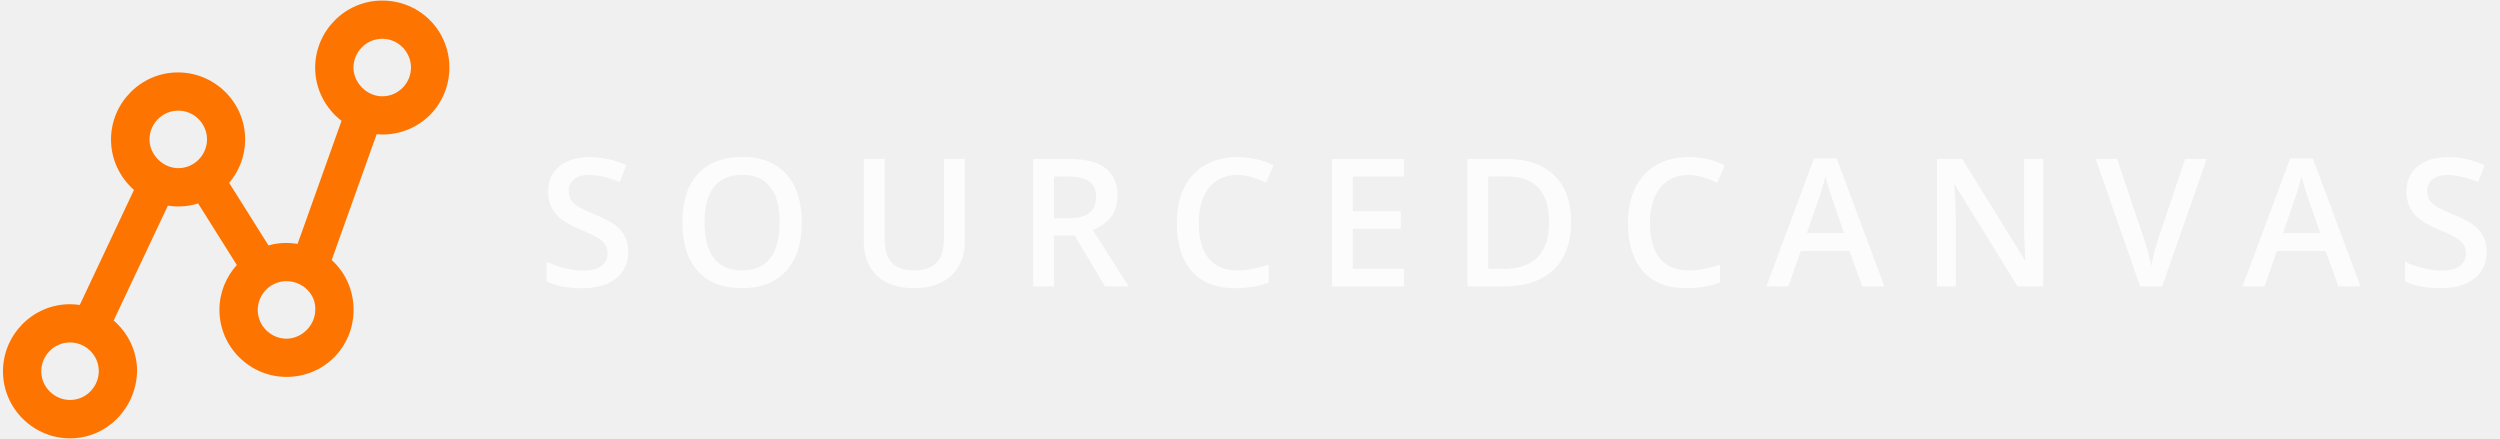
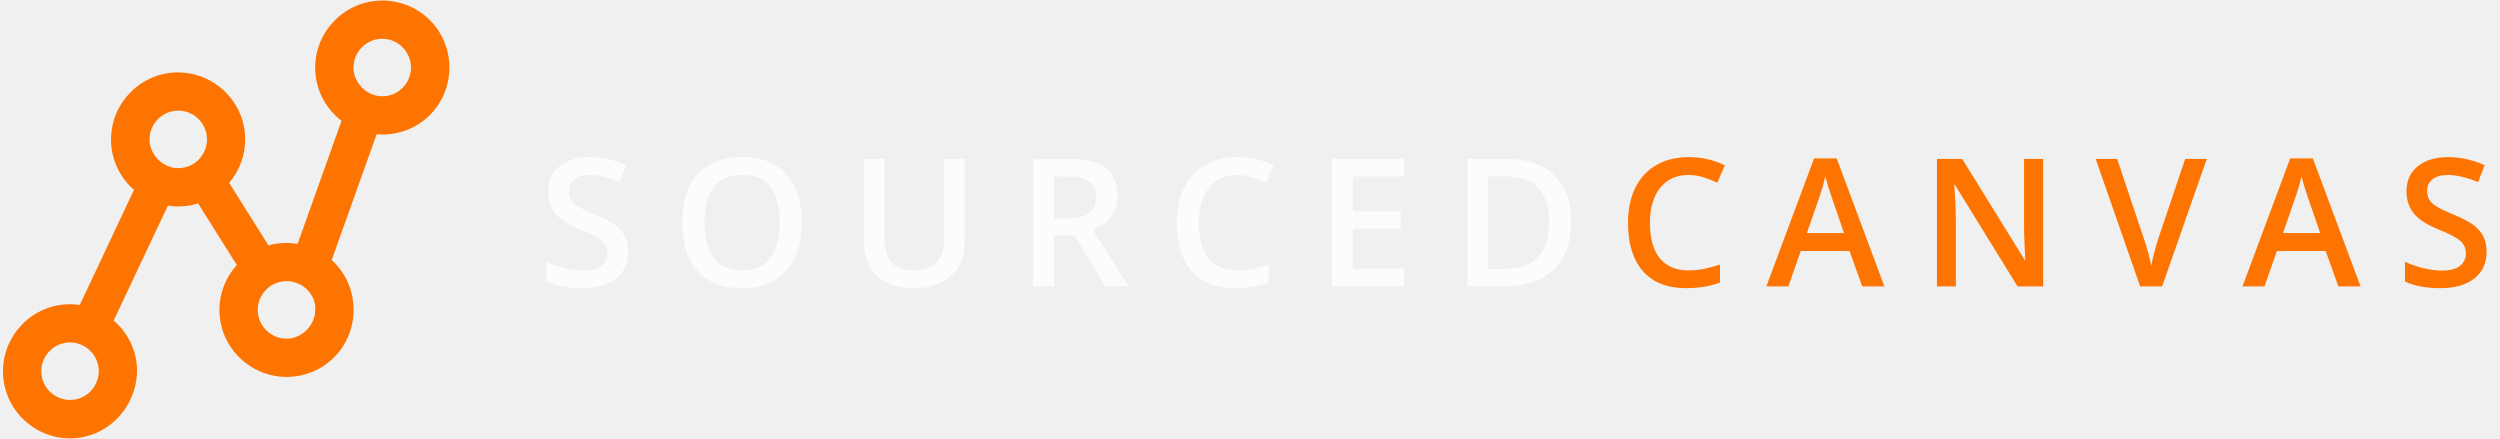
<svg xmlns="http://www.w3.org/2000/svg" width="336" height="59" viewBox="0 0 336 59" fill="none">
  <path d="M51.372 0.076C46.347 0.076 42.358 4.201 42.358 9.09C42.358 12.017 43.766 14.598 45.902 16.24L40 32.774C39.518 32.7 39.012 32.651 38.493 32.651C37.654 32.651 36.851 32.762 36.085 32.984L30.8 24.575C32.146 22.995 32.949 20.957 32.949 18.747C32.949 13.721 28.825 9.733 23.935 9.733C18.909 9.733 14.92 13.857 14.92 18.747C14.92 21.463 16.131 23.871 18.008 25.526L10.722 40.986C10.29 40.924 9.858 40.887 9.413 40.887C4.387 40.887 0.399 45.011 0.399 49.901C0.399 54.927 4.523 58.916 9.413 58.916C14.303 58.916 18.291 54.927 18.427 49.901C18.427 47.16 17.192 44.727 15.278 43.073L22.564 27.637C23.021 27.712 23.478 27.749 23.959 27.749C24.885 27.749 25.787 27.613 26.627 27.341L31.825 35.614C30.38 37.22 29.491 39.344 29.491 41.64C29.491 46.666 33.616 50.655 38.505 50.655C43.531 50.655 47.52 46.666 47.52 41.64C47.52 38.973 46.396 36.59 44.581 34.948L50.619 18.043C50.866 18.068 51.125 18.08 51.385 18.08C56.41 18.08 60.399 14.091 60.399 9.066C60.387 4.065 56.398 0.076 51.372 0.076ZM9.413 53.754C7.351 53.754 5.548 52.075 5.548 49.889C5.548 47.827 7.227 46.024 9.413 46.024C11.475 46.024 13.278 47.703 13.278 49.889C13.266 51.951 11.599 53.754 9.413 53.754ZM20.094 18.735C20.094 16.672 21.774 14.87 23.959 14.87C26.145 14.87 27.824 16.672 27.824 18.735C27.824 20.797 26.145 22.599 23.959 22.599C21.897 22.599 20.094 20.797 20.094 18.735ZM42.37 41.653C42.37 43.715 40.568 45.518 38.505 45.518C36.443 45.518 34.641 43.838 34.641 41.653C34.641 39.591 36.32 37.788 38.505 37.788C40.691 37.788 42.494 39.591 42.37 41.653ZM51.372 12.943C49.31 12.943 47.507 11.14 47.507 9.078C47.507 7.016 49.187 5.213 51.372 5.213C53.558 5.213 55.237 7.016 55.237 9.078C55.237 11.14 53.57 12.943 51.372 12.943Z" fill="#FD7400" />
-   <path d="M84.434 33.844C84.434 35.367 83.883 36.562 82.782 37.429C81.68 38.297 80.161 38.73 78.223 38.73C76.286 38.73 74.7 38.429 73.465 37.828V35.179C74.247 35.547 75.075 35.836 75.95 36.047C76.832 36.258 77.653 36.363 78.411 36.363C79.52 36.363 80.336 36.152 80.86 35.73C81.391 35.308 81.657 34.742 81.657 34.031C81.657 33.39 81.415 32.847 80.93 32.402C80.446 31.957 79.446 31.43 77.93 30.82C76.368 30.187 75.266 29.465 74.626 28.652C73.985 27.84 73.665 26.863 73.665 25.723C73.665 24.293 74.172 23.168 75.188 22.348C76.204 21.527 77.567 21.117 79.278 21.117C80.918 21.117 82.551 21.476 84.176 22.195L83.286 24.48C81.762 23.84 80.403 23.519 79.207 23.519C78.301 23.519 77.614 23.719 77.145 24.117C76.676 24.508 76.442 25.027 76.442 25.676C76.442 26.121 76.536 26.504 76.723 26.824C76.911 27.137 77.219 27.433 77.649 27.715C78.079 27.996 78.852 28.367 79.969 28.828C81.227 29.351 82.149 29.84 82.735 30.293C83.321 30.746 83.751 31.258 84.024 31.828C84.297 32.398 84.434 33.07 84.434 33.844ZM107.761 29.906C107.761 32.695 107.062 34.863 105.664 36.41C104.273 37.957 102.3 38.73 99.746 38.73C97.16 38.73 95.172 37.965 93.781 36.433C92.398 34.894 91.707 32.711 91.707 29.883C91.707 27.055 92.402 24.883 93.793 23.367C95.191 21.851 97.183 21.094 99.769 21.094C102.316 21.094 104.285 21.863 105.675 23.402C107.066 24.941 107.761 27.109 107.761 29.906ZM94.683 29.906C94.683 32.015 95.109 33.617 95.961 34.711C96.812 35.797 98.074 36.34 99.746 36.34C101.41 36.34 102.664 35.801 103.508 34.722C104.359 33.644 104.785 32.039 104.785 29.906C104.785 27.805 104.363 26.211 103.519 25.125C102.683 24.039 101.433 23.496 99.769 23.496C98.09 23.496 96.82 24.039 95.961 25.125C95.109 26.211 94.683 27.805 94.683 29.906ZM129.671 21.363V32.449C129.671 33.715 129.397 34.824 128.85 35.777C128.311 36.722 127.526 37.453 126.495 37.969C125.472 38.476 124.245 38.73 122.815 38.73C120.69 38.73 119.038 38.168 117.858 37.043C116.679 35.918 116.089 34.371 116.089 32.402V21.363H118.901V32.203C118.901 33.617 119.229 34.66 119.886 35.332C120.542 36.004 121.55 36.34 122.909 36.34C125.55 36.34 126.87 34.953 126.87 32.179V21.363H129.671ZM141.654 29.332H143.6C144.904 29.332 145.85 29.09 146.436 28.605C147.022 28.121 147.315 27.402 147.315 26.449C147.315 25.48 146.998 24.785 146.365 24.363C145.733 23.941 144.779 23.73 143.506 23.73H141.654V29.332ZM141.654 31.652V38.496H138.854V21.363H143.693C145.904 21.363 147.541 21.777 148.604 22.605C149.666 23.433 150.197 24.683 150.197 26.355C150.197 28.488 149.088 30.008 146.869 30.914L151.709 38.496H148.522L144.42 31.652H141.654ZM166.294 23.519C164.685 23.519 163.419 24.09 162.497 25.23C161.575 26.371 161.115 27.945 161.115 29.953C161.115 32.054 161.556 33.644 162.439 34.722C163.329 35.801 164.615 36.34 166.294 36.34C167.021 36.34 167.724 36.269 168.404 36.129C169.083 35.98 169.79 35.793 170.525 35.566V37.969C169.181 38.476 167.658 38.73 165.954 38.73C163.447 38.73 161.521 37.972 160.177 36.457C158.833 34.933 158.161 32.758 158.161 29.93C158.161 28.148 158.486 26.59 159.134 25.254C159.79 23.918 160.736 22.894 161.97 22.183C163.204 21.473 164.654 21.117 166.318 21.117C168.068 21.117 169.685 21.484 171.169 22.219L170.161 24.551C169.583 24.277 168.97 24.039 168.322 23.836C167.681 23.625 167.005 23.519 166.294 23.519ZM188.708 38.496H179.016V21.363H188.708V23.73H181.817V28.394H188.274V30.738H181.817V36.117H188.708V38.496ZM211.156 29.765C211.156 32.594 210.371 34.758 208.8 36.258C207.23 37.75 204.968 38.496 202.015 38.496H197.222V21.363H202.519C205.246 21.363 207.367 22.098 208.883 23.566C210.398 25.035 211.156 27.101 211.156 29.765ZM208.203 29.859C208.203 25.758 206.285 23.707 202.449 23.707H200.023V36.14H202.015C206.14 36.14 208.203 34.047 208.203 29.859ZM226.936 23.519C225.327 23.519 224.061 24.09 223.14 25.23C222.218 26.371 221.757 27.945 221.757 29.953C221.757 32.054 222.198 33.644 223.081 34.722C223.972 35.801 225.257 36.34 226.936 36.34C227.663 36.34 228.366 36.269 229.046 36.129C229.725 35.98 230.433 35.793 231.167 35.566V37.969C229.823 38.476 228.3 38.73 226.597 38.73C224.089 38.73 222.163 37.972 220.819 36.457C219.475 34.933 218.804 32.758 218.804 29.93C218.804 28.148 219.128 26.59 219.776 25.254C220.433 23.918 221.378 22.894 222.612 22.183C223.847 21.473 225.296 21.117 226.96 21.117C228.71 21.117 230.327 21.484 231.811 22.219L230.804 24.551C230.225 24.277 229.612 24.039 228.964 23.836C228.323 23.625 227.647 23.519 226.936 23.519ZM250.287 38.496L248.576 33.738H242.025L240.35 38.496H237.397L243.807 21.293H246.854L253.264 38.496H250.287ZM247.838 31.324L246.233 26.66C246.115 26.348 245.951 25.855 245.74 25.183C245.537 24.512 245.397 24.019 245.318 23.707C245.108 24.668 244.799 25.719 244.393 26.859L242.846 31.324H247.838ZM274.599 38.496H271.165L262.74 24.844H262.646L262.704 25.605C262.814 27.058 262.868 28.387 262.868 29.59V38.496H260.325V21.363H263.724L272.126 34.945H272.197C272.181 34.765 272.15 34.113 272.103 32.988C272.056 31.855 272.033 30.973 272.033 30.34V21.363H274.599V38.496ZM293.684 21.363H296.59L290.59 38.496H287.637L281.661 21.363H284.543L288.118 32.015C288.305 32.523 288.504 33.179 288.715 33.984C288.926 34.781 289.063 35.375 289.125 35.765C289.227 35.172 289.383 34.484 289.594 33.703C289.805 32.922 289.977 32.344 290.11 31.969L293.684 21.363ZM314.281 38.496L312.57 33.738H306.019L304.343 38.496H301.39L307.8 21.293H310.847L317.258 38.496H314.281ZM311.832 31.324L310.226 26.66C310.109 26.348 309.945 25.855 309.734 25.183C309.531 24.512 309.39 24.019 309.312 23.707C309.101 24.668 308.793 25.719 308.386 26.859L306.84 31.324H311.832ZM334.198 33.844C334.198 35.367 333.647 36.562 332.546 37.429C331.444 38.297 329.925 38.73 327.987 38.73C326.05 38.73 324.464 38.429 323.229 37.828V35.179C324.011 35.547 324.839 35.836 325.714 36.047C326.597 36.258 327.417 36.363 328.175 36.363C329.284 36.363 330.1 36.152 330.624 35.73C331.155 35.308 331.421 34.742 331.421 34.031C331.421 33.39 331.179 32.847 330.694 32.402C330.21 31.957 329.21 31.43 327.694 30.82C326.132 30.187 325.03 29.465 324.39 28.652C323.749 27.84 323.429 26.863 323.429 25.723C323.429 24.293 323.936 23.168 324.952 22.348C325.968 21.527 327.331 21.117 329.042 21.117C330.683 21.117 332.315 21.476 333.94 22.195L333.05 24.48C331.526 23.84 330.167 23.519 328.972 23.519C328.065 23.519 327.378 23.719 326.909 24.117C326.44 24.508 326.206 25.027 326.206 25.676C326.206 26.121 326.3 26.504 326.487 26.824C326.675 27.137 326.983 27.433 327.413 27.715C327.843 27.996 328.616 28.367 329.733 28.828C330.991 29.351 331.913 29.84 332.499 30.293C333.085 30.746 333.515 31.258 333.788 31.828C334.061 32.398 334.198 33.07 334.198 33.844Z" fill="white" fill-opacity="0.8" />
+   <path d="M84.434 33.844C84.434 35.367 83.883 36.562 82.782 37.429C81.68 38.297 80.161 38.73 78.223 38.73C76.286 38.73 74.7 38.429 73.465 37.828V35.179C74.247 35.547 75.075 35.836 75.95 36.047C76.832 36.258 77.653 36.363 78.411 36.363C79.52 36.363 80.336 36.152 80.86 35.73C81.391 35.308 81.657 34.742 81.657 34.031C81.657 33.39 81.415 32.847 80.93 32.402C80.446 31.957 79.446 31.43 77.93 30.82C76.368 30.187 75.266 29.465 74.626 28.652C73.985 27.84 73.665 26.863 73.665 25.723C73.665 24.293 74.172 23.168 75.188 22.348C76.204 21.527 77.567 21.117 79.278 21.117C80.918 21.117 82.551 21.476 84.176 22.195L83.286 24.48C81.762 23.84 80.403 23.519 79.207 23.519C78.301 23.519 77.614 23.719 77.145 24.117C76.676 24.508 76.442 25.027 76.442 25.676C76.442 26.121 76.536 26.504 76.723 26.824C76.911 27.137 77.219 27.433 77.649 27.715C78.079 27.996 78.852 28.367 79.969 28.828C81.227 29.351 82.149 29.84 82.735 30.293C83.321 30.746 83.751 31.258 84.024 31.828C84.297 32.398 84.434 33.07 84.434 33.844ZM107.761 29.906C107.761 32.695 107.062 34.863 105.664 36.41C104.273 37.957 102.3 38.73 99.746 38.73C97.16 38.73 95.172 37.965 93.781 36.433C92.398 34.894 91.707 32.711 91.707 29.883C91.707 27.055 92.402 24.883 93.793 23.367C95.191 21.851 97.183 21.094 99.769 21.094C102.316 21.094 104.285 21.863 105.675 23.402C107.066 24.941 107.761 27.109 107.761 29.906ZM94.683 29.906C94.683 32.015 95.109 33.617 95.961 34.711C96.812 35.797 98.074 36.34 99.746 36.34C101.41 36.34 102.664 35.801 103.508 34.722C104.359 33.644 104.785 32.039 104.785 29.906C104.785 27.805 104.363 26.211 103.519 25.125C102.683 24.039 101.433 23.496 99.769 23.496C98.09 23.496 96.82 24.039 95.961 25.125C95.109 26.211 94.683 27.805 94.683 29.906ZM129.671 21.363V32.449C129.671 33.715 129.397 34.824 128.85 35.777C128.311 36.722 127.526 37.453 126.495 37.969C125.472 38.476 124.245 38.73 122.815 38.73C120.69 38.73 119.038 38.168 117.858 37.043C116.679 35.918 116.089 34.371 116.089 32.402V21.363H118.901V32.203C118.901 33.617 119.229 34.66 119.886 35.332C120.542 36.004 121.55 36.34 122.909 36.34C125.55 36.34 126.87 34.953 126.87 32.179V21.363H129.671ZM141.654 29.332H143.6C144.904 29.332 145.85 29.09 146.436 28.605C147.022 28.121 147.315 27.402 147.315 26.449C147.315 25.48 146.998 24.785 146.365 24.363C145.733 23.941 144.779 23.73 143.506 23.73H141.654V29.332ZM141.654 31.652V38.496H138.854V21.363H143.693C145.904 21.363 147.541 21.777 148.604 22.605C149.666 23.433 150.197 24.683 150.197 26.355C150.197 28.488 149.088 30.008 146.869 30.914L151.709 38.496H148.522L144.42 31.652H141.654ZM166.294 23.519C164.685 23.519 163.419 24.09 162.497 25.23C161.575 26.371 161.115 27.945 161.115 29.953C161.115 32.054 161.556 33.644 162.439 34.722C163.329 35.801 164.615 36.34 166.294 36.34C167.021 36.34 167.724 36.269 168.404 36.129C169.083 35.98 169.79 35.793 170.525 35.566V37.969C169.181 38.476 167.658 38.73 165.954 38.73C163.447 38.73 161.521 37.972 160.177 36.457C158.833 34.933 158.161 32.758 158.161 29.93C158.161 28.148 158.486 26.59 159.134 25.254C159.79 23.918 160.736 22.894 161.97 22.183C163.204 21.473 164.654 21.117 166.318 21.117C168.068 21.117 169.685 21.484 171.169 22.219L170.161 24.551C169.583 24.277 168.97 24.039 168.322 23.836C167.681 23.625 167.005 23.519 166.294 23.519ZM188.708 38.496H179.016V21.363H188.708V23.73H181.817V28.394H188.274V30.738H181.817V36.117H188.708V38.496ZM211.156 29.765C211.156 32.594 210.371 34.758 208.8 36.258C207.23 37.75 204.968 38.496 202.015 38.496H197.222V21.363H202.519C205.246 21.363 207.367 22.098 208.883 23.566C210.398 25.035 211.156 27.101 211.156 29.765ZM208.203 29.859C208.203 25.758 206.285 23.707 202.449 23.707H200.023V36.14H202.015C206.14 36.14 208.203 34.047 208.203 29.859Z" fill="white" fill-opacity="0.8" />
+   <path d="M226.936 23.519C225.327 23.519 224.061 24.09 223.14 25.23C222.218 26.371 221.757 27.945 221.757 29.953C221.757 32.054 222.198 33.644 223.081 34.722C223.972 35.801 225.257 36.34 226.936 36.34C227.663 36.34 228.366 36.269 229.046 36.129C229.725 35.98 230.433 35.793 231.167 35.566V37.969C229.823 38.476 228.3 38.73 226.597 38.73C224.089 38.73 222.163 37.972 220.819 36.457C219.475 34.933 218.804 32.758 218.804 29.93C218.804 28.148 219.128 26.59 219.776 25.254C220.433 23.918 221.378 22.894 222.612 22.183C223.847 21.473 225.296 21.117 226.96 21.117C228.71 21.117 230.327 21.484 231.811 22.219L230.804 24.551C230.225 24.277 229.612 24.039 228.964 23.836C228.323 23.625 227.647 23.519 226.936 23.519ZM250.287 38.496L248.576 33.738H242.025L240.35 38.496H237.397L243.807 21.293H246.854L253.264 38.496H250.287ZM247.838 31.324L246.233 26.66C246.115 26.348 245.951 25.855 245.74 25.183C245.537 24.512 245.397 24.019 245.318 23.707C245.108 24.668 244.799 25.719 244.393 26.859L242.846 31.324H247.838ZM274.599 38.496H271.165L262.74 24.844H262.646L262.704 25.605C262.814 27.058 262.868 28.387 262.868 29.59V38.496H260.325V21.363H263.724L272.126 34.945H272.197C272.181 34.765 272.15 34.113 272.103 32.988C272.056 31.855 272.033 30.973 272.033 30.34V21.363H274.599V38.496ZM293.684 21.363H296.59L290.59 38.496H287.637L281.661 21.363H284.543L288.118 32.015C288.305 32.523 288.504 33.179 288.715 33.984C288.926 34.781 289.063 35.375 289.125 35.765C289.227 35.172 289.383 34.484 289.594 33.703C289.805 32.922 289.977 32.344 290.11 31.969L293.684 21.363ZM314.281 38.496L312.57 33.738H306.019L304.343 38.496H301.39L307.8 21.293H310.847L317.258 38.496H314.281ZM311.832 31.324L310.226 26.66C310.109 26.348 309.945 25.855 309.734 25.183C309.531 24.512 309.39 24.019 309.312 23.707C309.101 24.668 308.793 25.719 308.386 26.859L306.84 31.324H311.832ZM334.198 33.844C334.198 35.367 333.647 36.562 332.546 37.429C331.444 38.297 329.925 38.73 327.987 38.73C326.05 38.73 324.464 38.429 323.229 37.828V35.179C324.011 35.547 324.839 35.836 325.714 36.047C326.597 36.258 327.417 36.363 328.175 36.363C329.284 36.363 330.1 36.152 330.624 35.73C331.155 35.308 331.421 34.742 331.421 34.031C331.421 33.39 331.179 32.847 330.694 32.402C330.21 31.957 329.21 31.43 327.694 30.82C326.132 30.187 325.03 29.465 324.39 28.652C323.749 27.84 323.429 26.863 323.429 25.723C323.429 24.293 323.936 23.168 324.952 22.348C325.968 21.527 327.331 21.117 329.042 21.117C330.683 21.117 332.315 21.476 333.94 22.195L333.05 24.48C331.526 23.84 330.167 23.519 328.972 23.519C328.065 23.519 327.378 23.719 326.909 24.117C326.44 24.508 326.206 25.027 326.206 25.676C326.206 26.121 326.3 26.504 326.487 26.824C326.675 27.137 326.983 27.433 327.413 27.715C327.843 27.996 328.616 28.367 329.733 28.828C330.991 29.351 331.913 29.84 332.499 30.293C333.085 30.746 333.515 31.258 333.788 31.828C334.061 32.398 334.198 33.07 334.198 33.844Z" fill="#FD7400" />
</svg>
